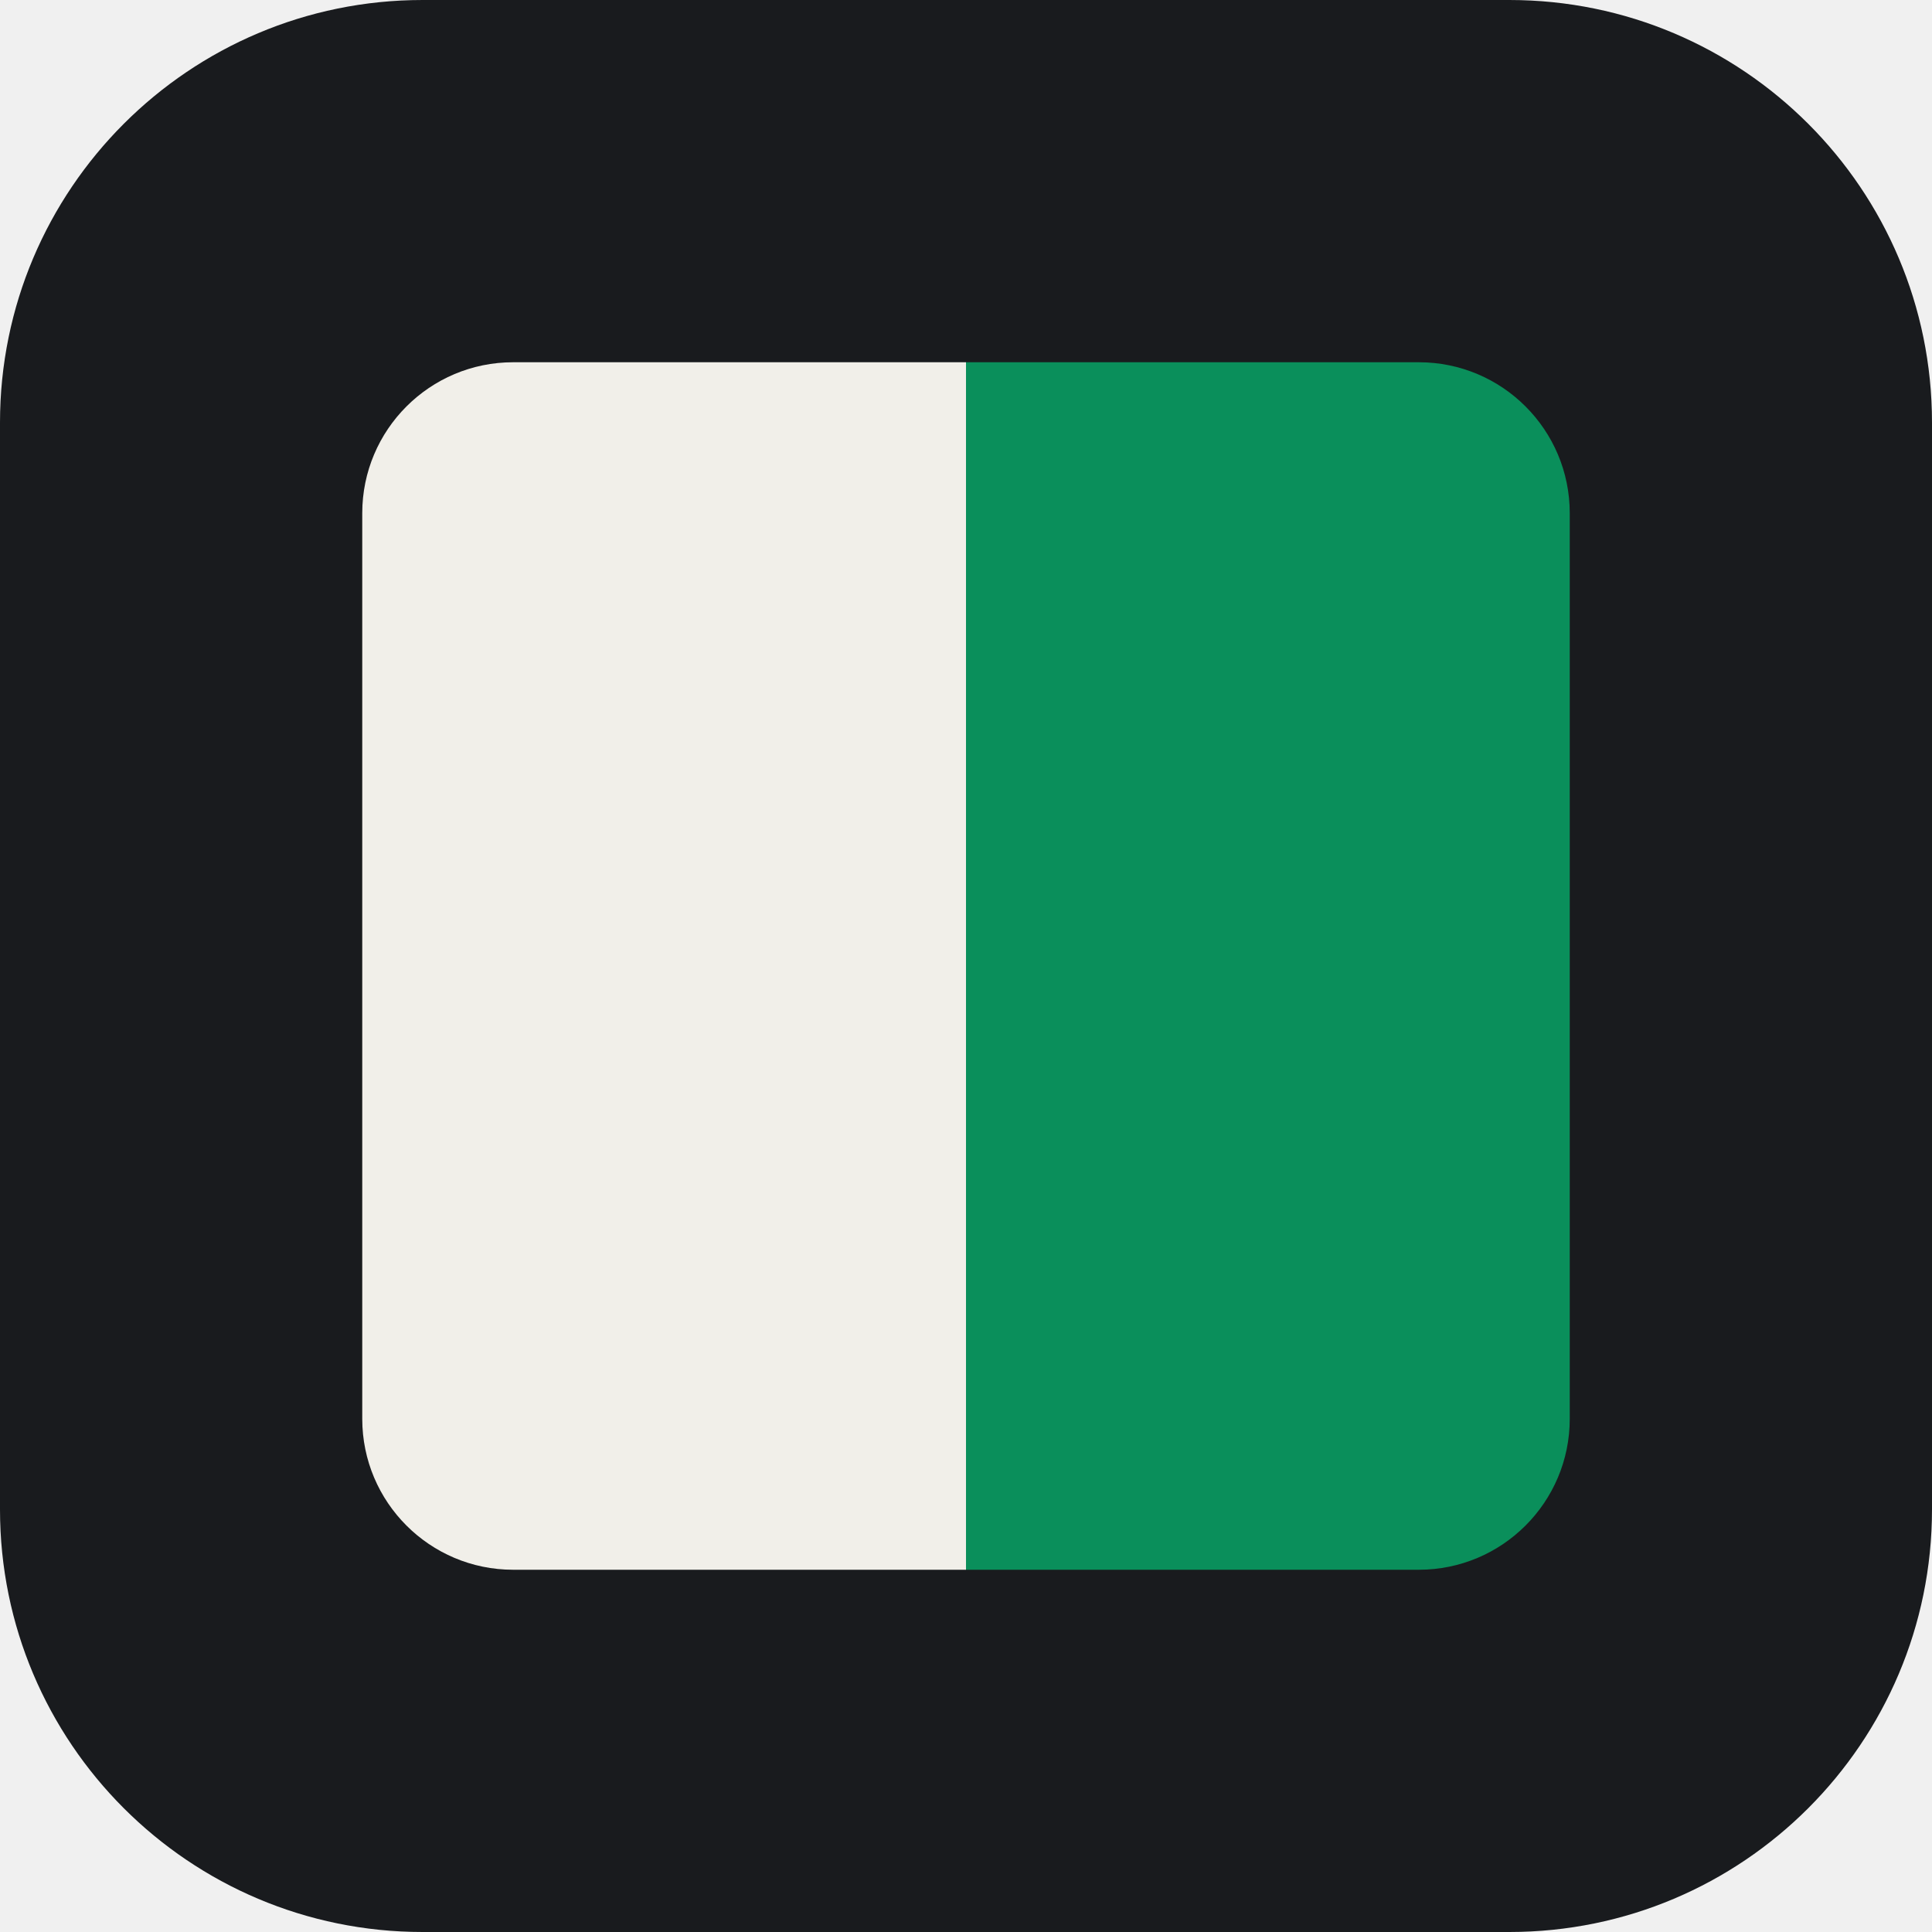
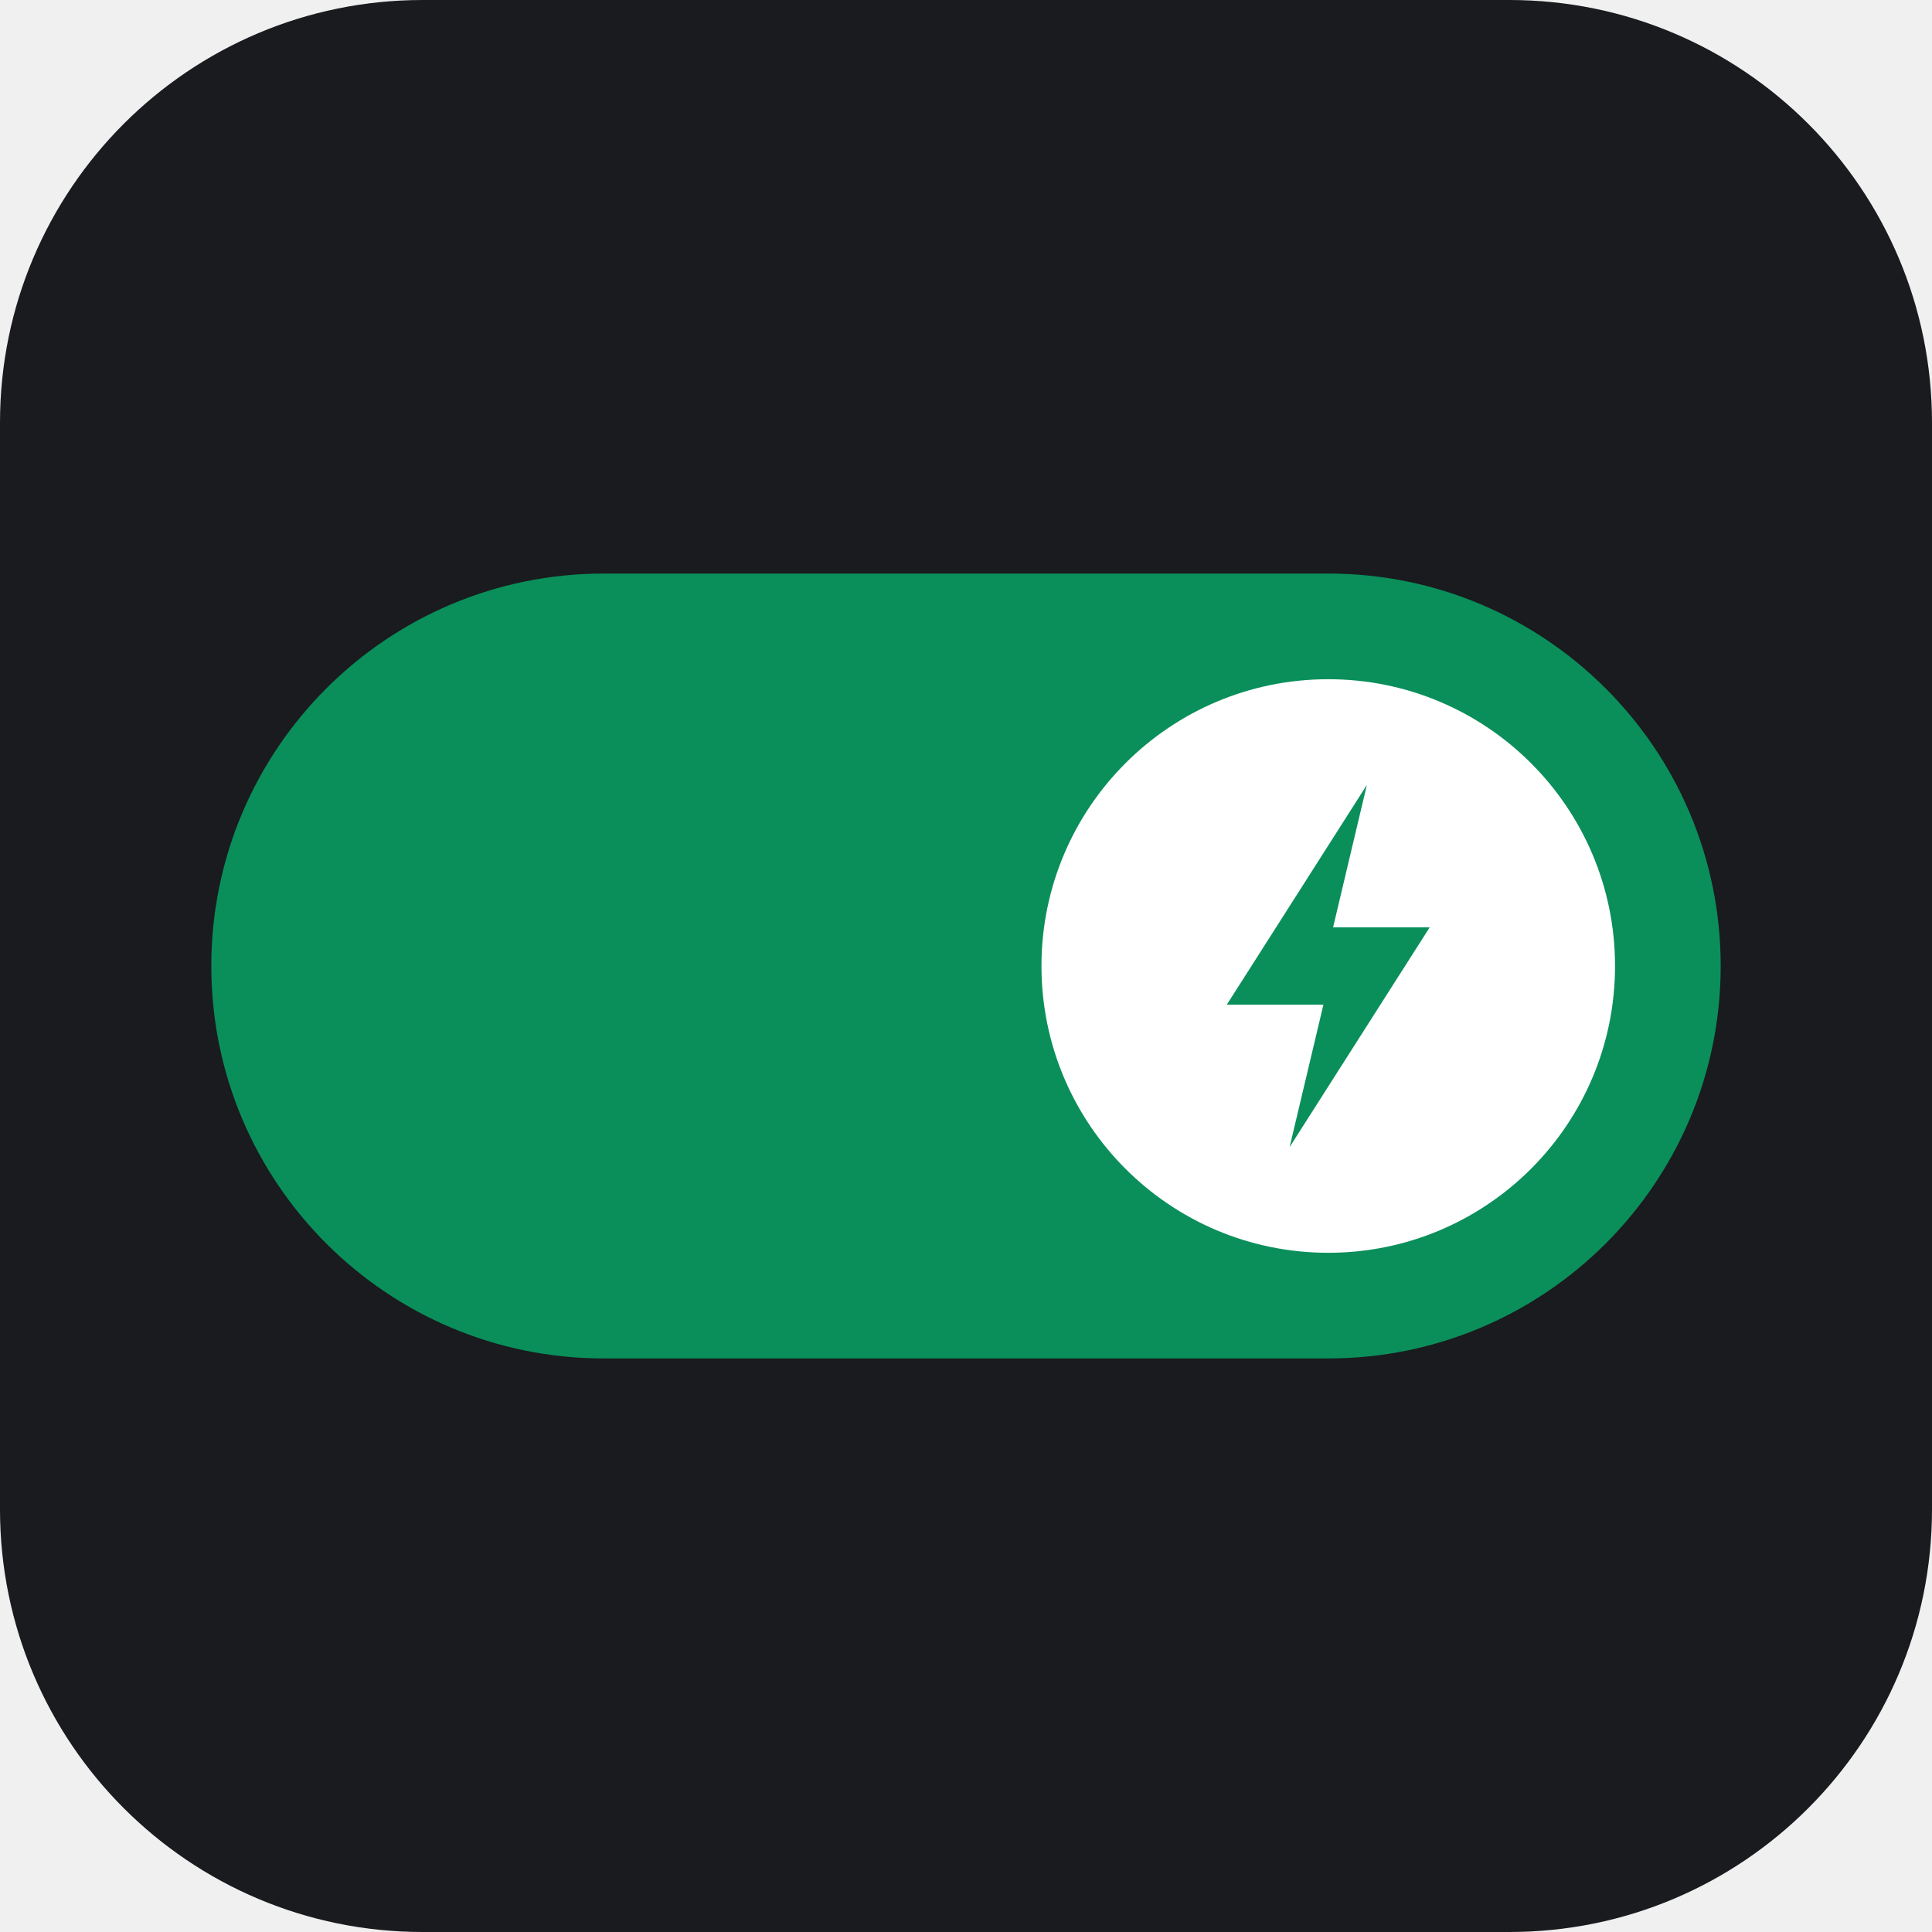
- <svg xmlns="http://www.w3.org/2000/svg" viewBox="0 0 32 32">
-   <rect width="32" height="32" rx="7" fill="#191B1E" />
-   <clipPath id="m">
-     <rect x="6" y="6" width="20" height="20" rx="2.5" />
-   </clipPath>
-   <g clip-path="url(#m)">
-     <rect x="6" y="6" width="10" height="20" fill="#F1EFE9" />
-     <rect x="16" y="6" width="10" height="20" fill="#0A8F5B" />
-   </g>
+ <svg xmlns="http://www.w3.org/2000/svg" viewBox="0 0 64 64">
+   <rect width="64" height="64" rx="14" fill="#191B1E" />
+   <rect x="7" y="19" width="50" height="26" rx="13" fill="#0A8F5B" />
+   <circle cx="44" cy="32" r="9.5" fill="#fff" />
+   <path transform="translate(44 32) scale(.8)" d="M1.6 -7.5L-4.2 1.6H-0.2L-1.6 7.5L4.2 -1.6H0.2Z" fill="#0A8F5B" />
</svg>
